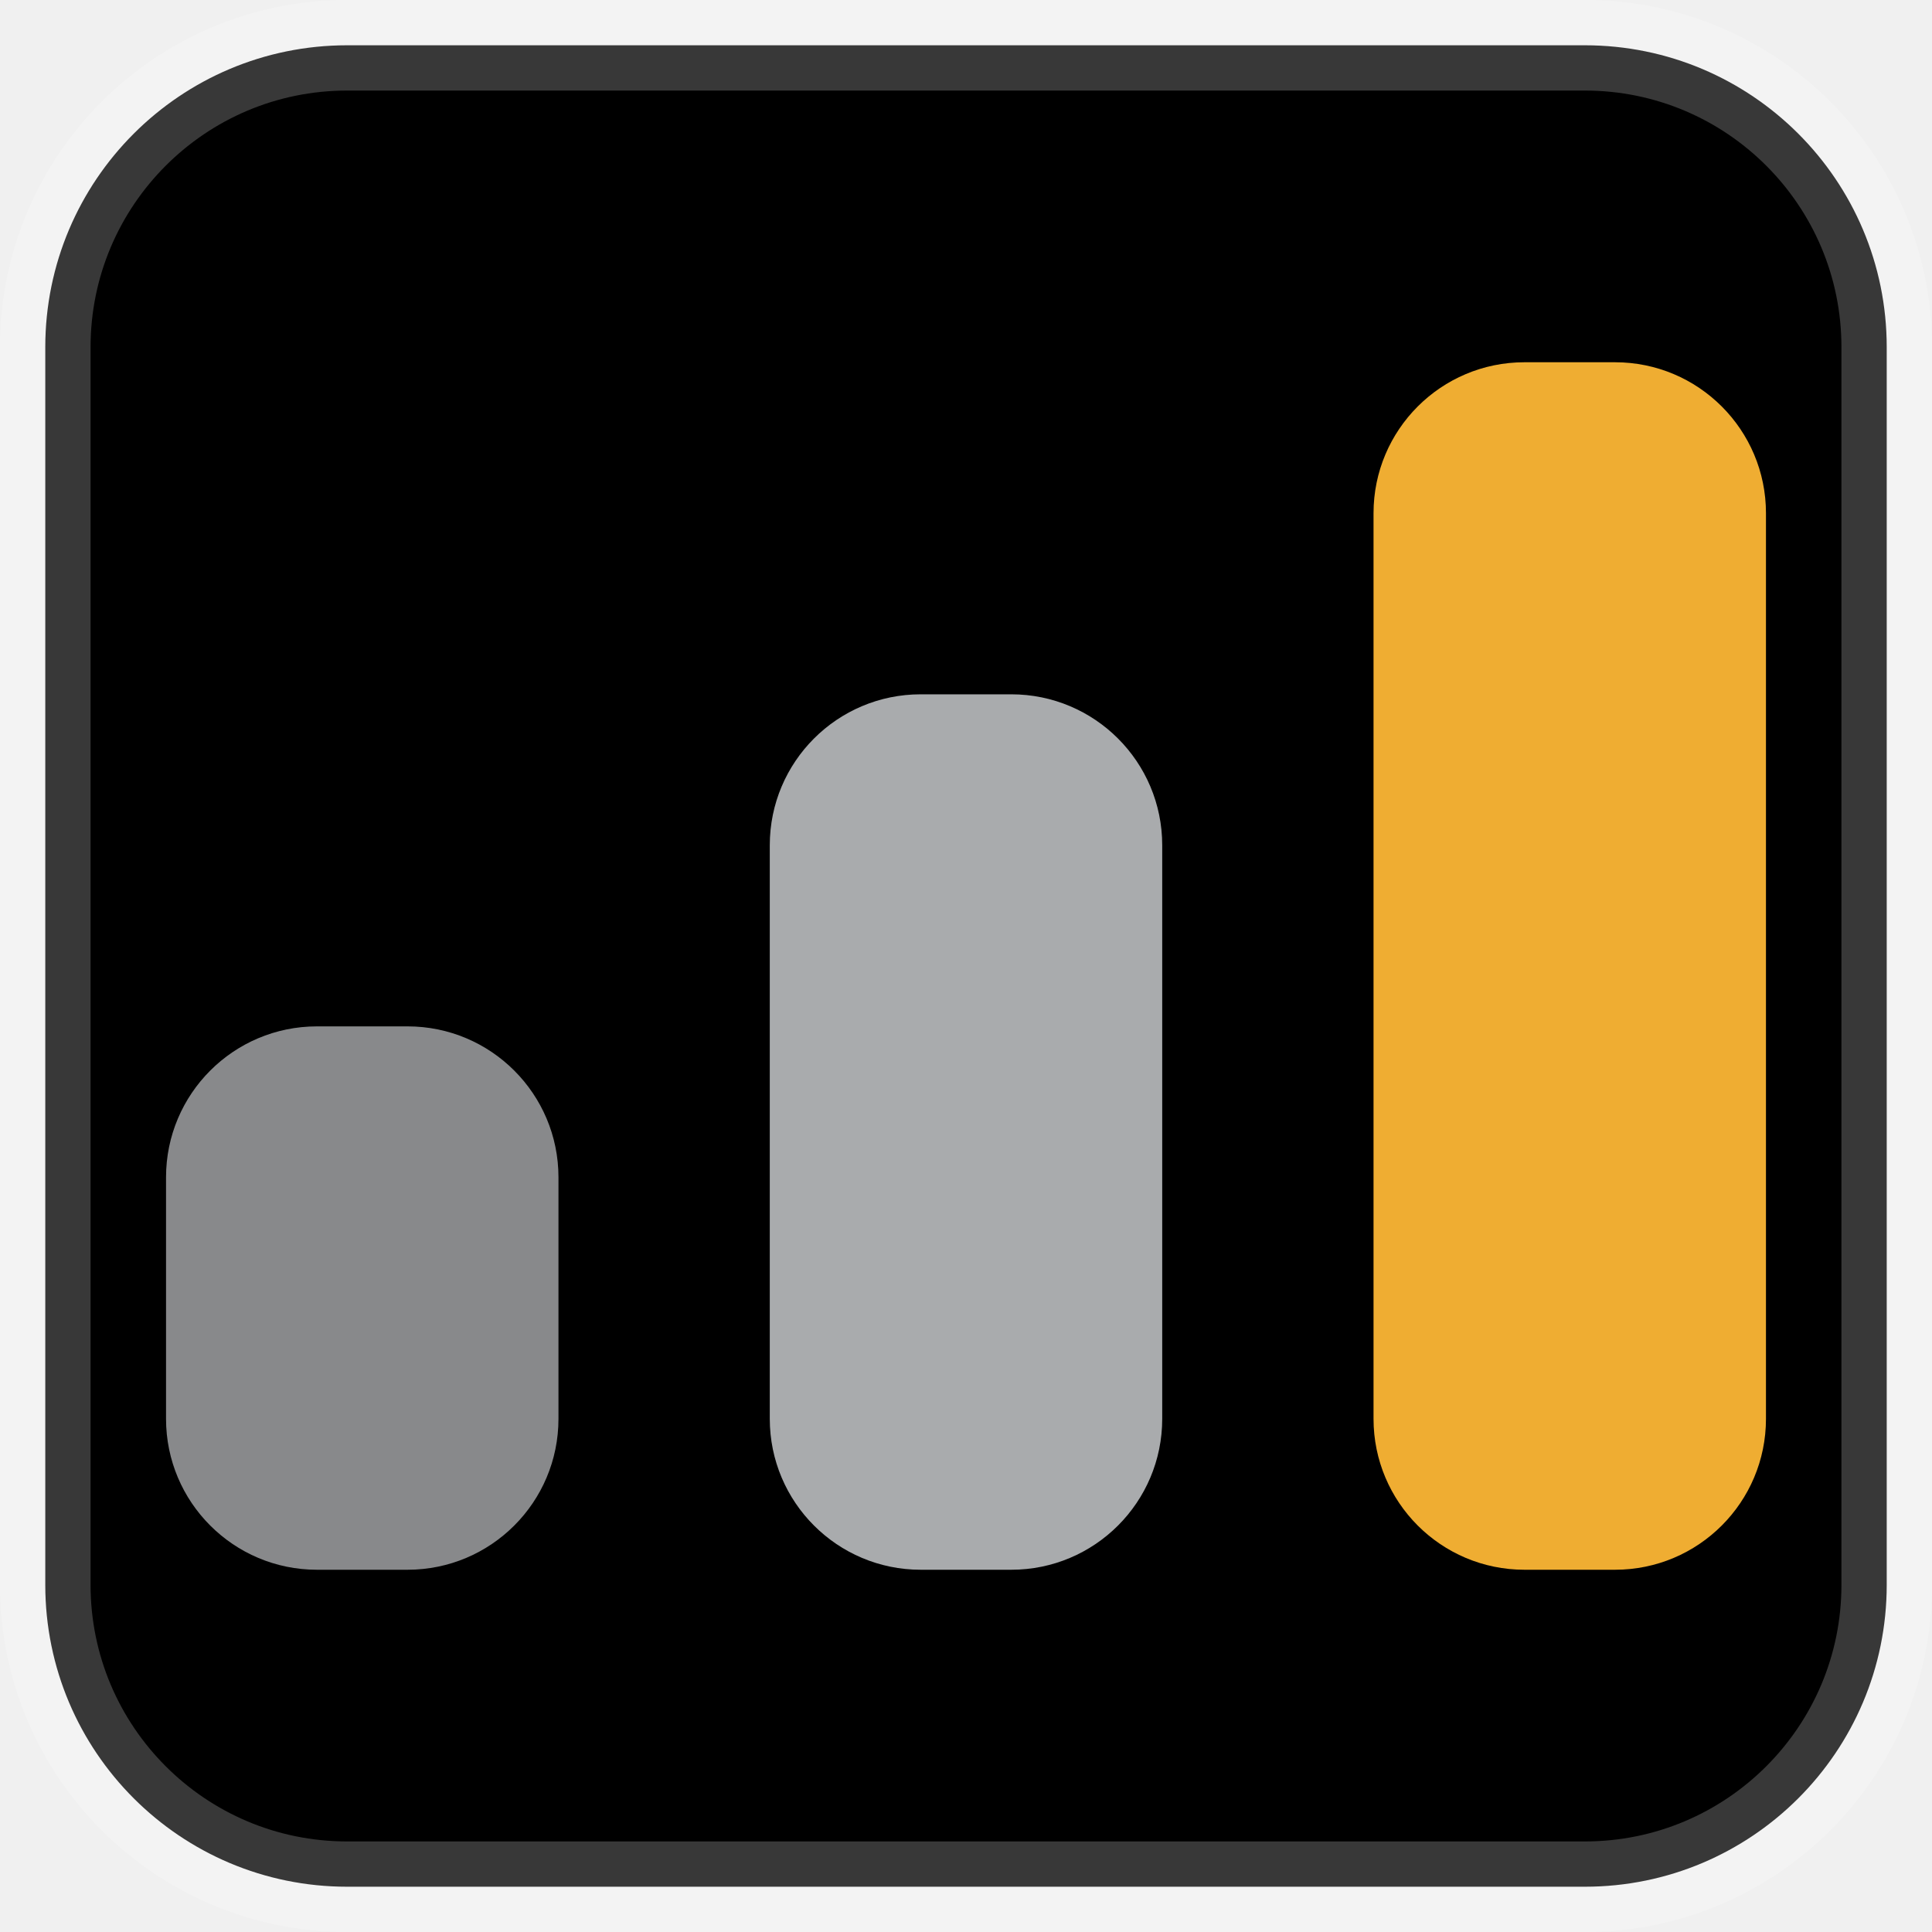
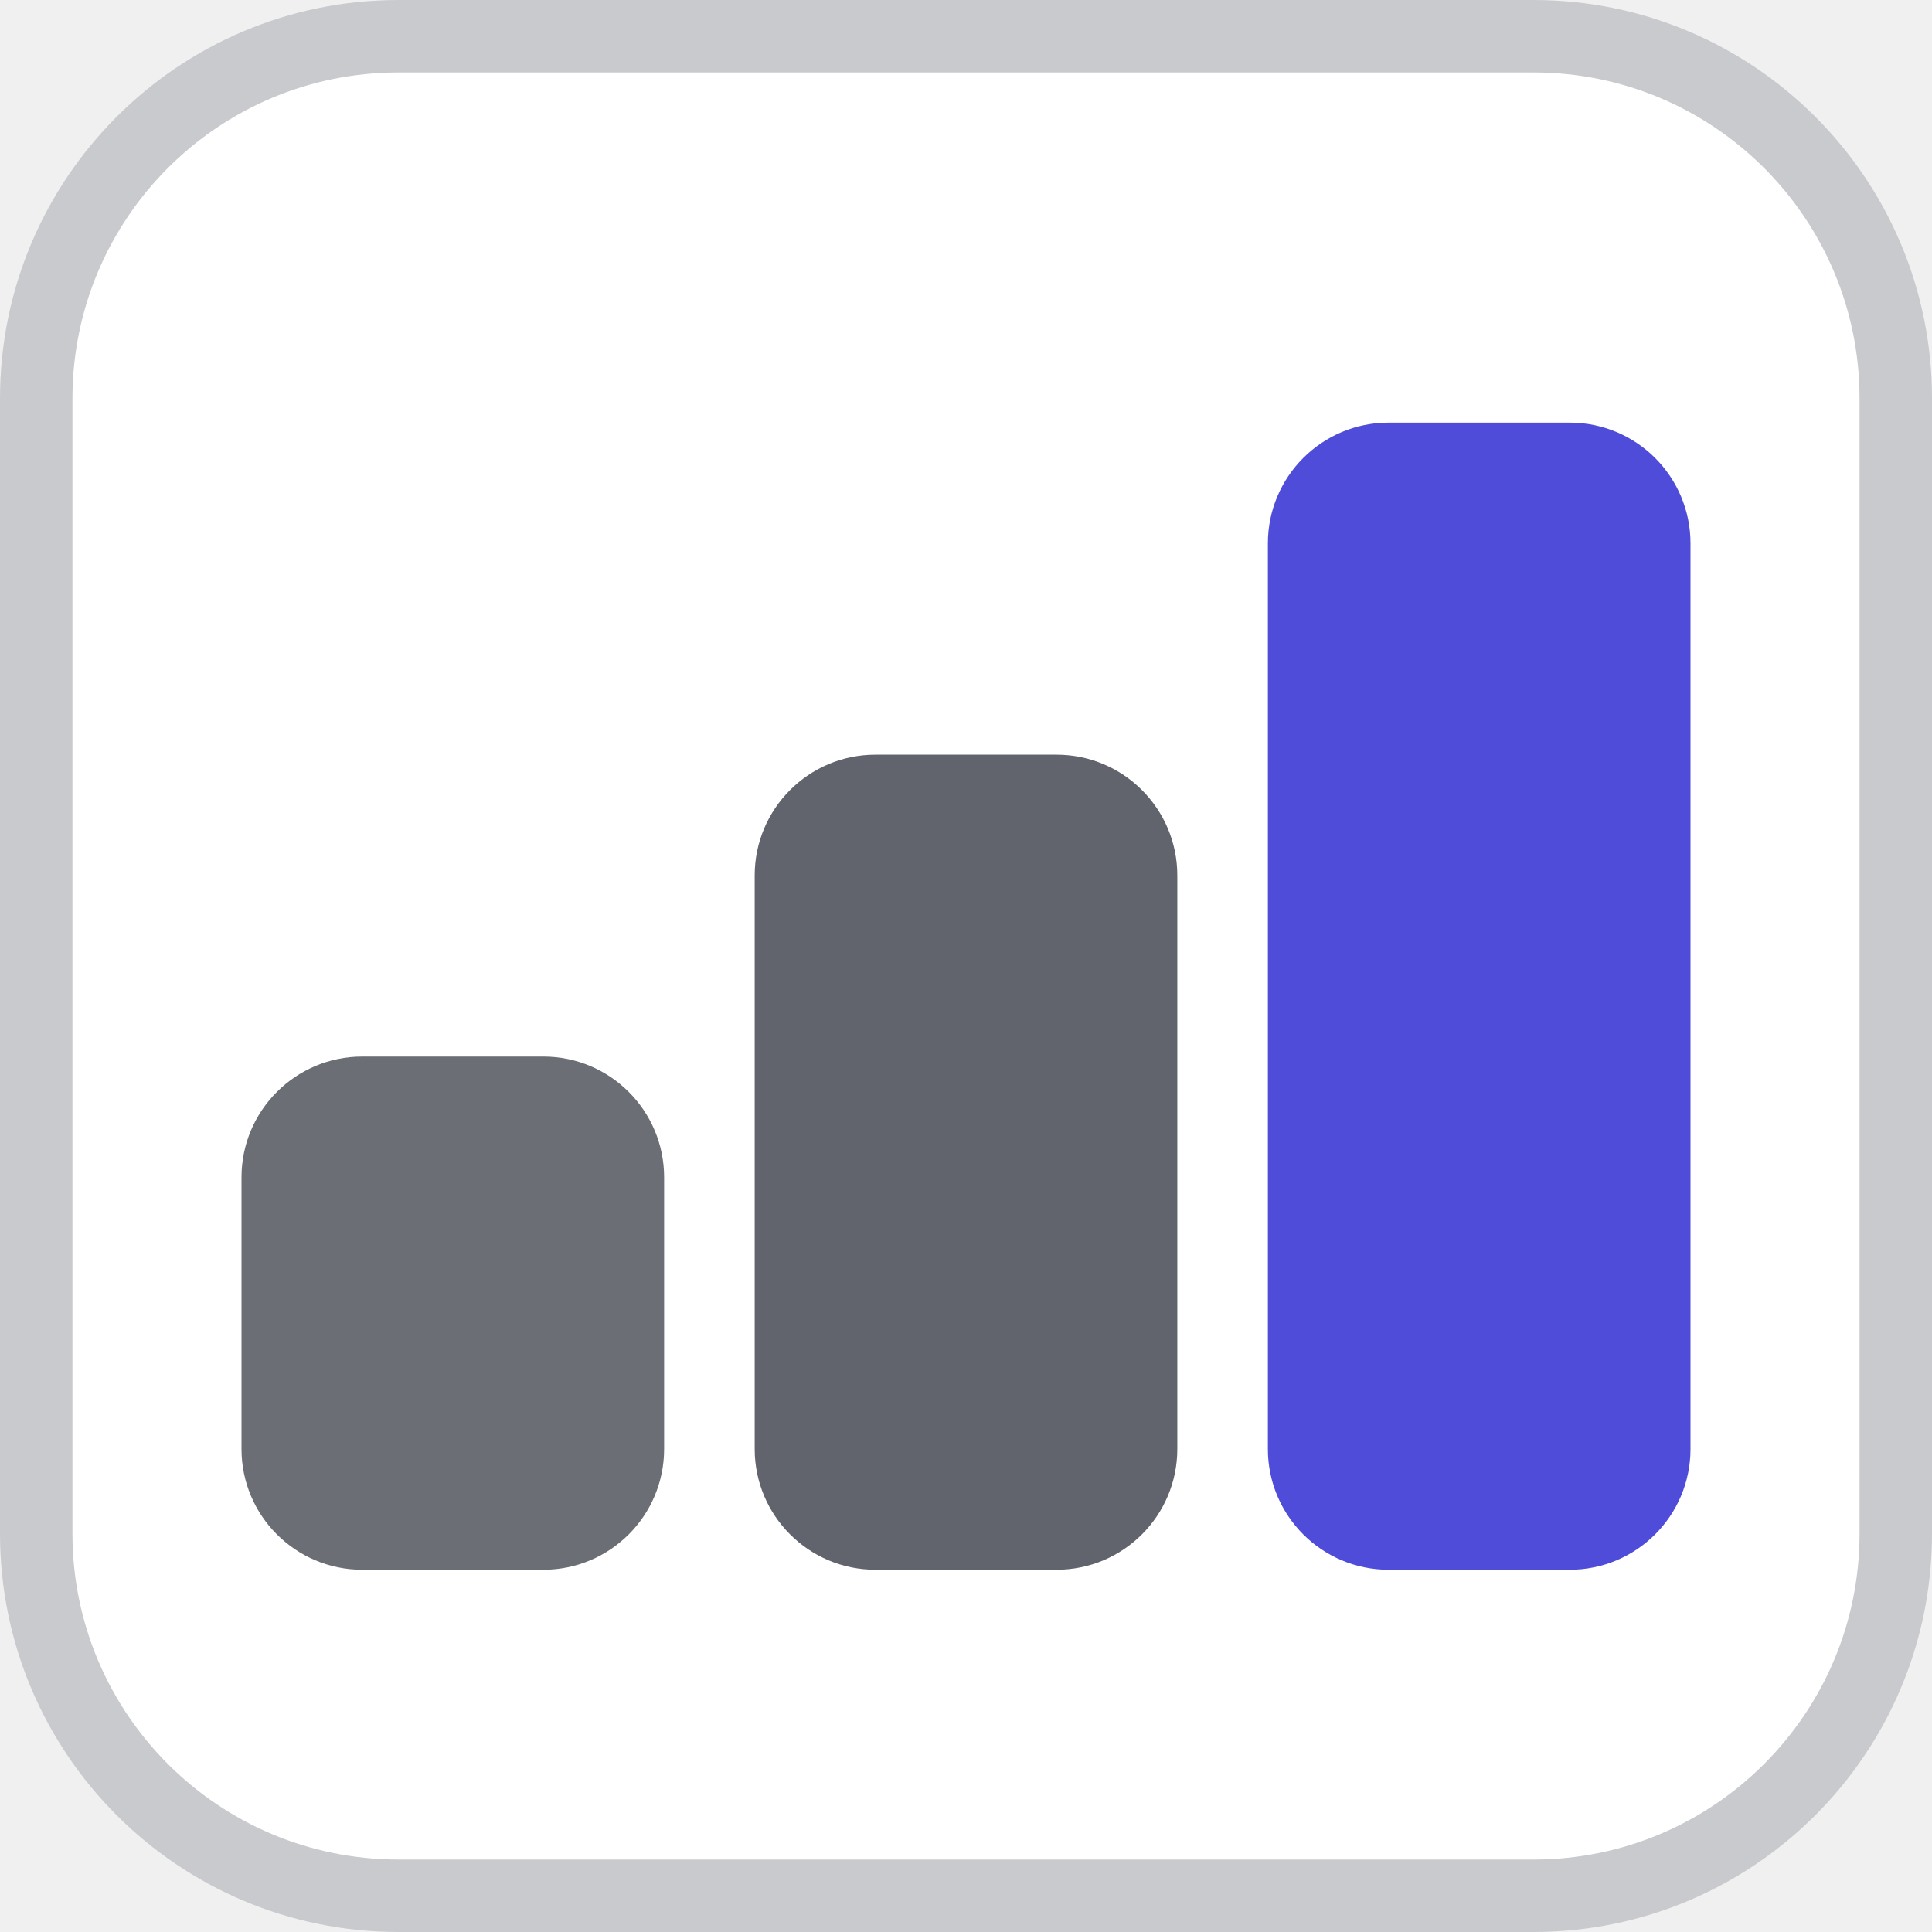
- <svg xmlns="http://www.w3.org/2000/svg" viewBox="0 0 32 32" width="32" height="32" role="img" aria-label="Noir Board">
-   <rect x="0.75" y="0.75" width="30.5" height="30.5" rx="5" fill="#000000" stroke="rgb(255 255 255 / 0.22)" stroke-width="1.5" />
-   <rect x="2.75" y="17" width="6.5" height="9" rx="2.5" fill="#88898b" />
-   <rect x="12.75" y="11.5" width="6.5" height="14.5" rx="2.5" fill="#a9abad" />
-   <rect x="22.75" y="6" width="6.5" height="20" rx="2.5" fill="#efad32" />
+ <svg xmlns="http://www.w3.org/2000/svg" viewBox="0 0 32 32" width="32" height="32" role="img" aria-label="Docket">
+   <rect x="0.6" y="0.6" width="30.8" height="30.8" rx="6" fill="#ffffff" stroke="#c9cacd" stroke-width="1.2" />
+   <rect x="4" y="17.5" width="7" height="8.5" rx="2" fill="#6c6e76" />
+   <rect x="12.5" y="12.5" width="7" height="13.5" rx="2" fill="#62646d" />
+   <rect x="21" y="7" width="7" height="19" rx="2" fill="#4f4cda" />
</svg>
